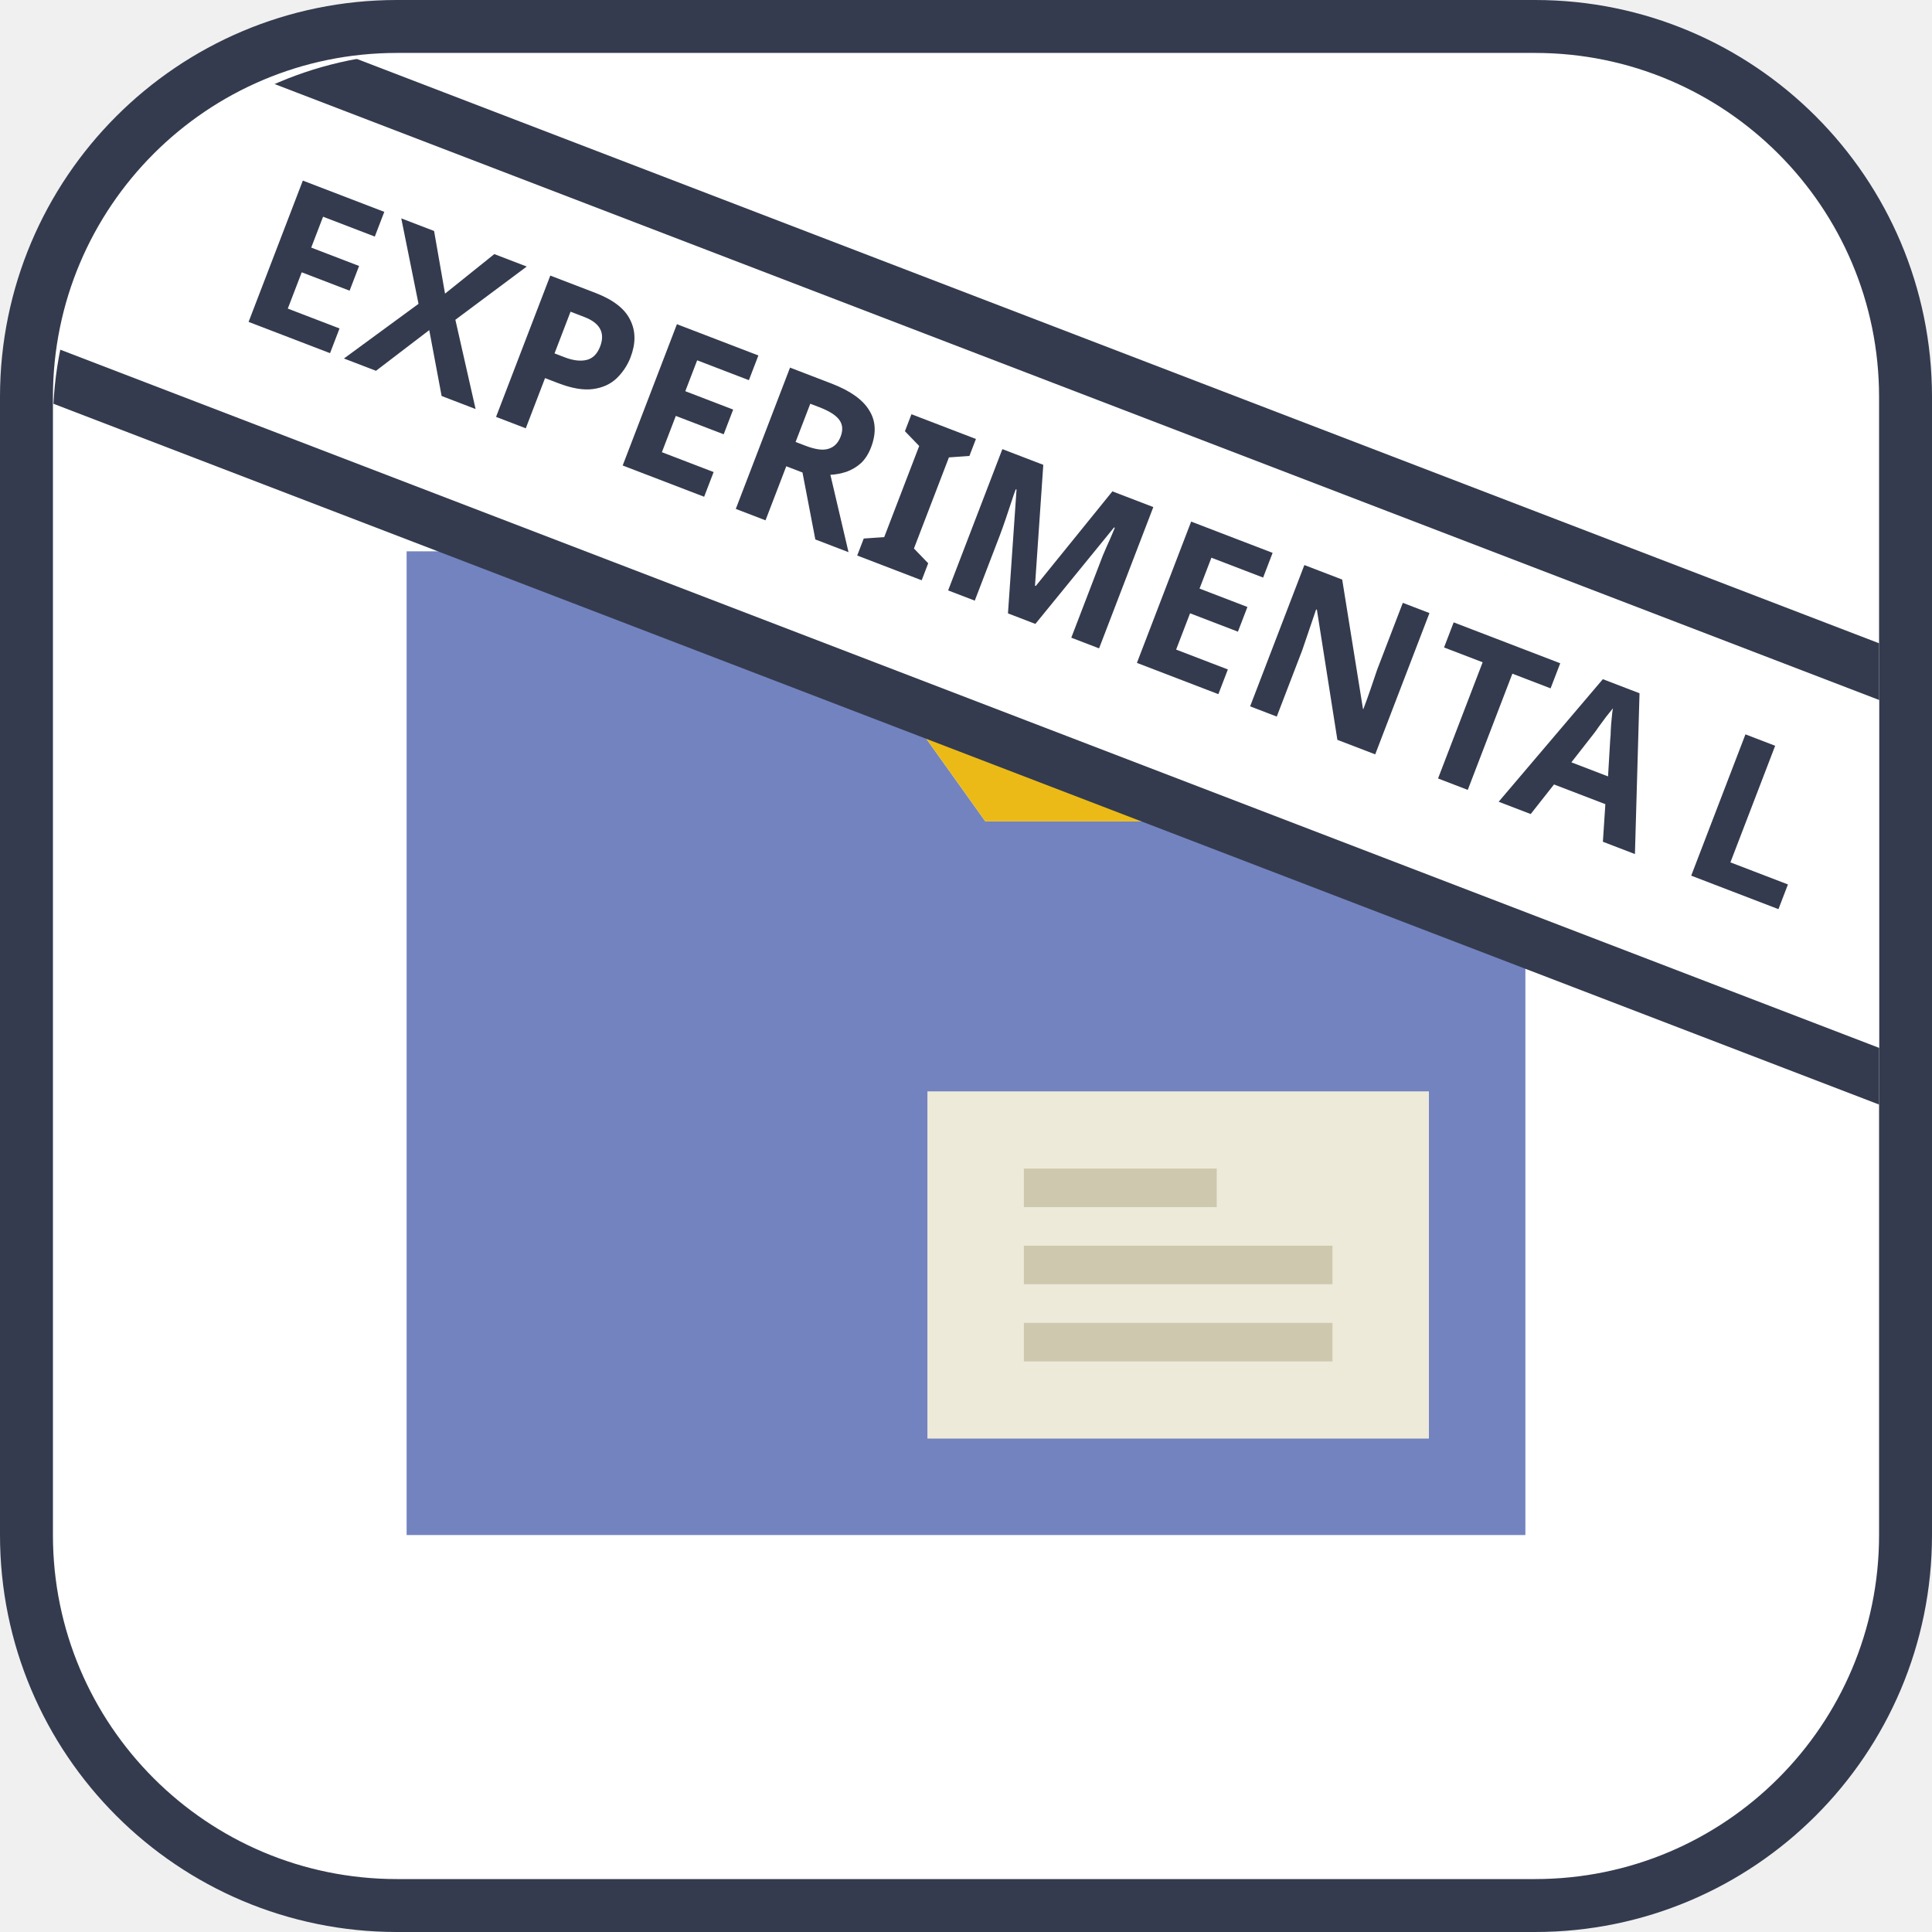
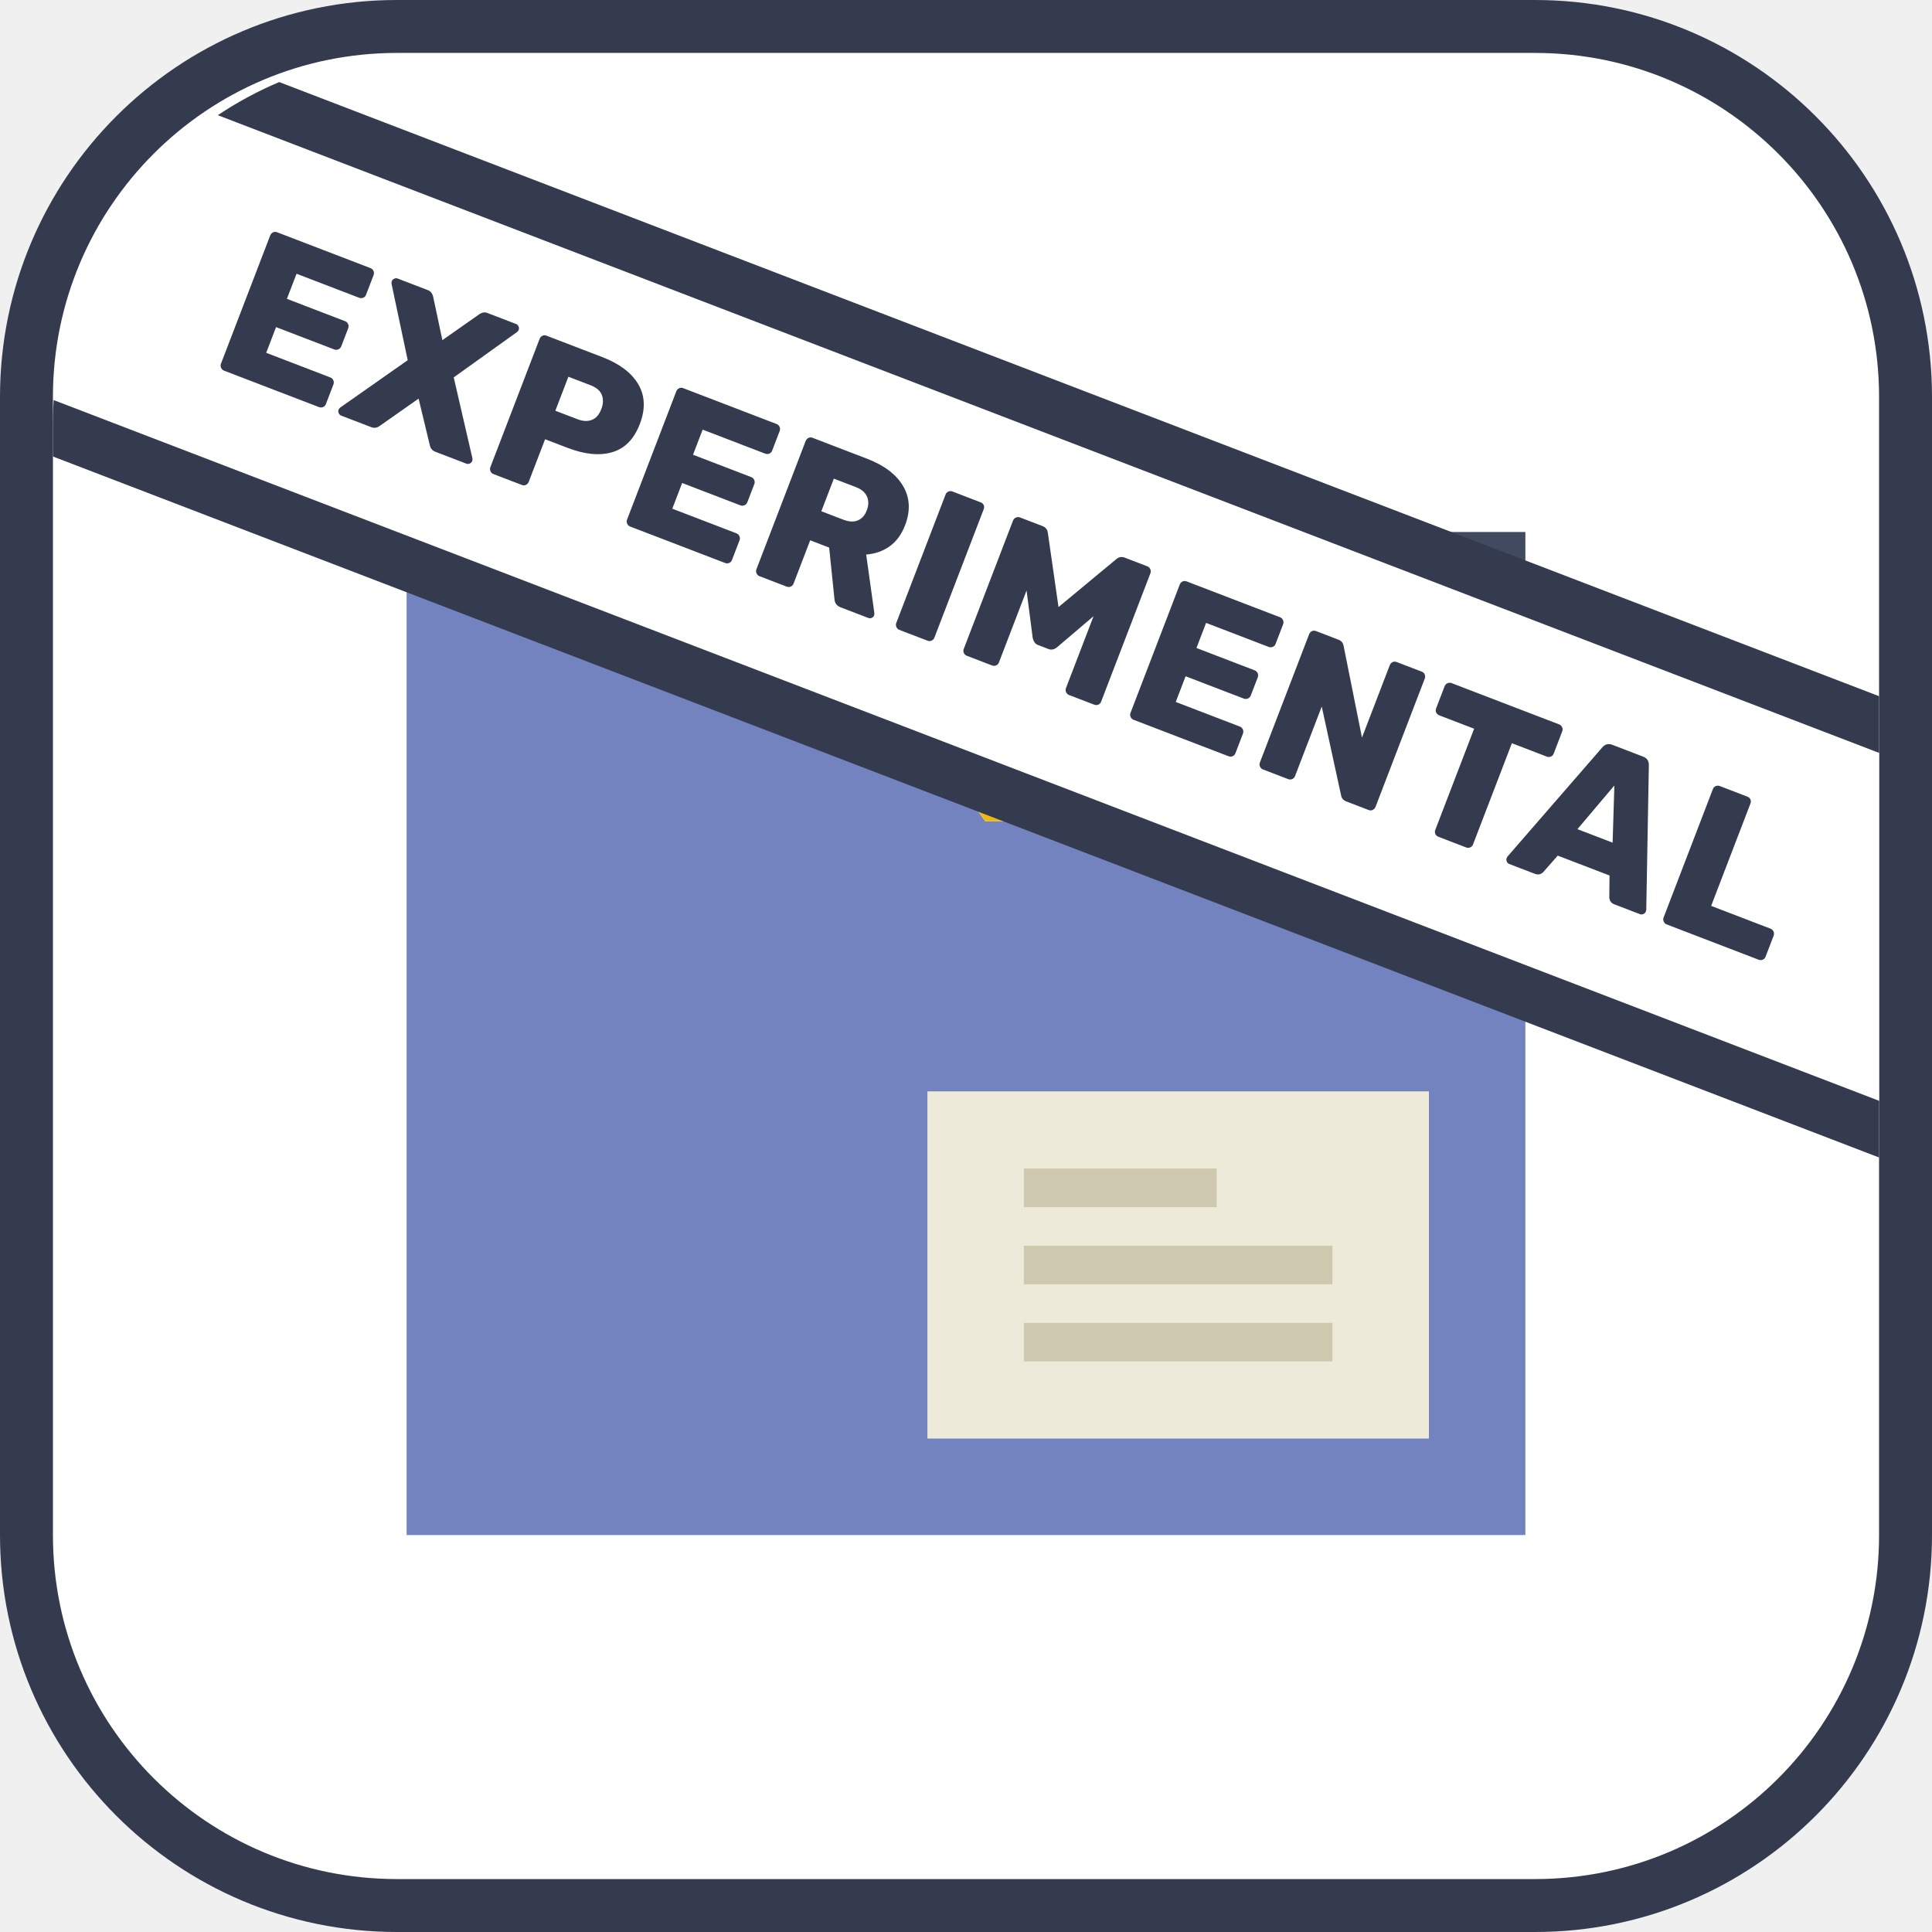
<svg xmlns="http://www.w3.org/2000/svg" xmlns:xlink="http://www.w3.org/1999/xlink" width="73px" height="73px" viewBox="0 0 73 73" version="1.1">
  <defs>
    <rect id="path-1" x="0" y="0" width="69" height="69" rx="14" />
  </defs>
  <g id="the-modern-web/native-file-system" stroke="none" stroke-width="1" fill="none" fill-rule="evenodd">
    <g id="container" transform="translate(2, 2)" fill-rule="nonzero">
      <rect id="mask" stroke="#343B4E" stroke-width="2" fill="#FFFFFF" x="-1" y="-1" width="71" height="71" rx="14" />
      <g id="folder" transform="translate(13, 13)">
        <polygon id="Shape" fill="#7383BF" points="18.585 10.932 14.941 5.831 0.364 5.831 0.364 10.932 0.364 43 42.636 43 42.636 16.034 22.229 16.034" />
        <polygon id="Shape" fill="#EBBA16" points="22.229 16.034 42.636 16.034 42.636 10.932 18.585 10.932" />
        <polygon id="Shape" fill="#556080" points="42.636 8.017 20.771 8.017 17.127 2.915 2.551 2.915 2.551 5.831 14.941 5.831 18.585 10.932 42.636 10.932" />
        <polygon id="Shape" fill="#424A60" points="42.636 5.102 22.958 5.102 19.314 0 4.737 0 4.737 2.915 17.127 2.915 20.771 8.017 42.636 8.017" />
        <rect id="Rectangle-path" fill="#EDEADA" x="20.042" y="26.237" width="18.949" height="13.119" />
        <g id="Group" transform="translate(23.32203, 29.15254)" fill="#CEC9AE">
          <rect id="Rectangle-path" x="0.364" y="0" width="7.288" height="1.458" />
          <rect id="Rectangle-path" x="0.364" y="2.915" width="11.661" height="1.458" />
          <rect id="Rectangle-path" x="0.364" y="5.831" width="11.661" height="1.458" />
        </g>
      </g>
    </g>
    <g id="Group-2" transform="translate(2, 2)">
      <mask id="mask-2" fill="white">
        <use xlink:href="#path-1" />
      </mask>
      <g id="Mask" fill-rule="nonzero" />
      <g id="Group-3" mask="url(#mask-2)">
-         <g transform="translate(36.17947, 18.53483) rotate(21) translate(-36.17947, -18.53483) translate(-13.82053, 10.03483)">
+         <g transform="translate(36.17947, 20.53483) rotate(-339) translate(-36.17947, -20.53483) translate(-13.82053, 12.03483)">
          <rect id="Rectangle-5" stroke="#343B4E" stroke-width="2" fill="#FFFFFF" fill-rule="nonzero" transform="translate(50.1362, 8.394249) rotate(-90) translate(-50.1362, -8.394249) " x="43" y="-40" width="14.272" height="96.788" />
-           <text id="EXPERIMENTAL" stroke="none" fill="none" font-family="Rubik-Bold, Rubik" font-size="8" font-weight="bold" letter-spacing="0.1">
-             <tspan x="19.406" y="11" fill="#343B4E">EXPERIMENTA</tspan>
-             <tspan x="77.794" y="11" fill="#343B4E">L</tspan>
-           </text>
+           <path d="M19.2,11.185 C19.147,11.185 19.1,11.165 19.06,11.125 C19.02,11.085 19,11.039 19,10.985 L19,5.793 C19,5.735 19.019,5.685 19.056,5.645 C19.093,5.605 19.141,5.585 19.2,5.585 L22.976,5.585 C23.035,5.585 23.084,5.605 23.124,5.645 C23.164,5.685 23.184,5.735 23.184,5.793 L23.184,6.585 C23.184,6.644 23.164,6.692 23.124,6.729 C23.084,6.767 23.035,6.785 22.976,6.785 L20.448,6.785 L20.448,7.801 L22.8,7.801 C22.859,7.801 22.908,7.821 22.948,7.861 C22.988,7.901 23.008,7.951 23.008,8.009 L23.008,8.737 C23.008,8.796 22.988,8.845 22.948,8.885 C22.908,8.925 22.859,8.945 22.8,8.945 L20.448,8.945 L20.448,9.985 L23.04,9.985 C23.099,9.985 23.148,10.005 23.188,10.045 C23.228,10.085 23.248,10.135 23.248,10.193 L23.248,10.985 C23.248,11.044 23.228,11.092 23.188,11.129 C23.148,11.167 23.099,11.185 23.04,11.185 L19.2,11.185 Z M23.94,11.185 C23.897,11.185 23.859,11.168 23.824,11.133 C23.789,11.099 23.772,11.06 23.772,11.017 C23.772,10.985 23.78,10.953 23.796,10.921 L25.54,8.329 L23.932,5.849 C23.916,5.817 23.908,5.785 23.908,5.753 C23.908,5.711 23.925,5.672 23.96,5.637 C23.995,5.603 24.033,5.585 24.076,5.585 L25.3,5.585 C25.417,5.585 25.513,5.644 25.588,5.761 L26.492,7.153 L27.428,5.761 C27.503,5.644 27.596,5.585 27.708,5.585 L28.876,5.585 C28.919,5.585 28.957,5.603 28.992,5.637 C29.027,5.672 29.044,5.711 29.044,5.753 C29.044,5.785 29.036,5.817 29.02,5.849 L27.396,8.313 L29.156,10.921 C29.172,10.953 29.18,10.985 29.18,11.017 C29.18,11.06 29.163,11.099 29.128,11.133 C29.093,11.168 29.055,11.185 29.012,11.185 L27.748,11.185 C27.631,11.185 27.537,11.132 27.468,11.025 L26.444,9.537 L25.444,11.025 C25.375,11.132 25.281,11.185 25.164,11.185 L23.94,11.185 Z M30.104,11.185 C30.051,11.185 30.004,11.165 29.964,11.125 C29.924,11.085 29.904,11.039 29.904,10.985 L29.904,5.793 C29.904,5.735 29.923,5.685 29.96,5.645 C29.997,5.605 30.045,5.585 30.104,5.585 L32.368,5.585 C33.061,5.585 33.605,5.743 34,6.057 C34.395,6.372 34.592,6.833 34.592,7.441 C34.592,8.049 34.395,8.504 34,8.805 C33.605,9.107 33.061,9.257 32.368,9.257 L31.456,9.257 L31.456,10.985 C31.456,11.039 31.437,11.085 31.4,11.125 C31.363,11.165 31.315,11.185 31.256,11.185 L30.104,11.185 Z M32.328,8.113 C32.547,8.113 32.719,8.056 32.844,7.941 C32.969,7.827 33.032,7.657 33.032,7.433 C33.032,7.225 32.975,7.057 32.86,6.929 C32.745,6.801 32.568,6.737 32.328,6.737 L31.432,6.737 L31.432,8.113 L32.328,8.113 Z M35.636,11.185 C35.583,11.185 35.536,11.165 35.496,11.125 C35.456,11.085 35.436,11.039 35.436,10.985 L35.436,5.793 C35.436,5.735 35.455,5.685 35.492,5.645 C35.529,5.605 35.577,5.585 35.636,5.585 L39.412,5.585 C39.471,5.585 39.52,5.605 39.56,5.645 C39.6,5.685 39.62,5.735 39.62,5.793 L39.62,6.585 C39.62,6.644 39.6,6.692 39.56,6.729 C39.52,6.767 39.471,6.785 39.412,6.785 L36.884,6.785 L36.884,7.801 L39.236,7.801 C39.295,7.801 39.344,7.821 39.384,7.861 C39.424,7.901 39.444,7.951 39.444,8.009 L39.444,8.737 C39.444,8.796 39.424,8.845 39.384,8.885 C39.344,8.925 39.295,8.945 39.236,8.945 L36.884,8.945 L36.884,9.985 L39.476,9.985 C39.535,9.985 39.584,10.005 39.624,10.045 C39.664,10.085 39.684,10.135 39.684,10.193 L39.684,10.985 C39.684,11.044 39.664,11.092 39.624,11.129 C39.584,11.167 39.535,11.185 39.476,11.185 L35.636,11.185 Z M40.872,11.185 C40.819,11.185 40.772,11.165 40.732,11.125 C40.692,11.085 40.672,11.039 40.672,10.985 L40.672,5.793 C40.672,5.735 40.691,5.685 40.728,5.645 C40.765,5.605 40.813,5.585 40.872,5.585 L43.072,5.585 C43.776,5.585 44.327,5.745 44.724,6.065 C45.121,6.385 45.32,6.836 45.32,7.417 C45.32,7.791 45.233,8.108 45.06,8.369 C44.887,8.631 44.648,8.833 44.344,8.977 L45.424,10.929 C45.44,10.961 45.448,10.991 45.448,11.017 C45.448,11.06 45.432,11.099 45.4,11.133 C45.368,11.168 45.328,11.185 45.28,11.185 L44.152,11.185 C43.997,11.185 43.888,11.113 43.824,10.969 L42.944,9.233 L42.176,9.233 L42.176,10.985 C42.176,11.044 42.156,11.092 42.116,11.129 C42.076,11.167 42.027,11.185 41.968,11.185 L40.872,11.185 Z M43.064,8.057 C43.293,8.057 43.468,8 43.588,7.885 C43.708,7.771 43.768,7.612 43.768,7.409 C43.768,7.207 43.708,7.044 43.588,6.921 C43.468,6.799 43.293,6.737 43.064,6.737 L42.176,6.737 L42.176,8.057 L43.064,8.057 Z M46.532,11.185 C46.479,11.185 46.432,11.165 46.392,11.125 C46.352,11.085 46.332,11.039 46.332,10.985 L46.332,5.785 C46.332,5.727 46.352,5.679 46.392,5.641 C46.432,5.604 46.479,5.585 46.532,5.585 L47.676,5.585 C47.735,5.585 47.783,5.604 47.82,5.641 C47.857,5.679 47.876,5.727 47.876,5.785 L47.876,10.985 C47.876,11.039 47.857,11.085 47.82,11.125 C47.783,11.165 47.735,11.185 47.676,11.185 L46.532,11.185 Z M49.272,11.185 C49.213,11.185 49.164,11.167 49.124,11.129 C49.084,11.092 49.064,11.044 49.064,10.985 L49.064,5.793 C49.064,5.735 49.084,5.685 49.124,5.645 C49.164,5.605 49.213,5.585 49.272,5.585 L50.176,5.585 C50.309,5.585 50.405,5.644 50.464,5.761 L51.84,8.225 L53.224,5.761 C53.283,5.644 53.379,5.585 53.512,5.585 L54.416,5.585 C54.475,5.585 54.524,5.605 54.564,5.645 C54.604,5.685 54.624,5.735 54.624,5.793 L54.624,10.985 C54.624,11.044 54.604,11.092 54.564,11.129 C54.524,11.167 54.475,11.185 54.416,11.185 L53.4,11.185 C53.347,11.185 53.3,11.165 53.26,11.125 C53.22,11.085 53.2,11.039 53.2,10.985 L53.2,8.073 L52.336,9.657 C52.267,9.78 52.173,9.841 52.056,9.841 L51.624,9.841 C51.517,9.841 51.424,9.78 51.344,9.657 L50.488,8.073 L50.488,10.985 C50.488,11.044 50.468,11.092 50.428,11.129 C50.388,11.167 50.339,11.185 50.28,11.185 L49.272,11.185 Z M56.012,11.185 C55.959,11.185 55.912,11.165 55.872,11.125 C55.832,11.085 55.812,11.039 55.812,10.985 L55.812,5.793 C55.812,5.735 55.831,5.685 55.868,5.645 C55.905,5.605 55.953,5.585 56.012,5.585 L59.788,5.585 C59.847,5.585 59.896,5.605 59.936,5.645 C59.976,5.685 59.996,5.735 59.996,5.793 L59.996,6.585 C59.996,6.644 59.976,6.692 59.936,6.729 C59.896,6.767 59.847,6.785 59.788,6.785 L57.26,6.785 L57.26,7.801 L59.612,7.801 C59.671,7.801 59.72,7.821 59.76,7.861 C59.8,7.901 59.82,7.951 59.82,8.009 L59.82,8.737 C59.82,8.796 59.8,8.845 59.76,8.885 C59.72,8.925 59.671,8.945 59.612,8.945 L57.26,8.945 L57.26,9.985 L59.852,9.985 C59.911,9.985 59.96,10.005 60,10.045 C60.04,10.085 60.06,10.135 60.06,10.193 L60.06,10.985 C60.06,11.044 60.04,11.092 60,11.129 C59.96,11.167 59.911,11.185 59.852,11.185 L56.012,11.185 Z M61.248,11.185 C61.195,11.185 61.148,11.165 61.108,11.125 C61.068,11.085 61.048,11.039 61.048,10.985 L61.048,5.793 C61.048,5.735 61.067,5.685 61.104,5.645 C61.141,5.605 61.189,5.585 61.248,5.585 L62.152,5.585 C62.275,5.585 62.365,5.636 62.424,5.737 L64.312,8.721 L64.312,5.793 C64.312,5.735 64.331,5.685 64.368,5.645 C64.405,5.605 64.453,5.585 64.512,5.585 L65.528,5.585 C65.587,5.585 65.635,5.605 65.672,5.645 C65.709,5.685 65.728,5.735 65.728,5.793 L65.728,10.977 C65.728,11.036 65.709,11.085 65.672,11.125 C65.635,11.165 65.587,11.185 65.528,11.185 L64.624,11.185 C64.501,11.185 64.411,11.135 64.352,11.033 L62.472,8.169 L62.472,10.985 C62.472,11.044 62.452,11.092 62.412,11.129 C62.372,11.167 62.323,11.185 62.264,11.185 L61.248,11.185 Z M68.356,11.185 C68.297,11.185 68.248,11.167 68.208,11.129 C68.168,11.092 68.148,11.044 68.148,10.985 L68.148,6.889 L66.74,6.889 C66.681,6.889 66.632,6.871 66.592,6.833 C66.552,6.796 66.532,6.748 66.532,6.689 L66.532,5.793 C66.532,5.735 66.552,5.685 66.592,5.645 C66.632,5.605 66.681,5.585 66.74,5.585 L71.084,5.585 C71.143,5.585 71.192,5.605 71.232,5.645 C71.272,5.685 71.292,5.735 71.292,5.793 L71.292,6.689 C71.292,6.748 71.272,6.796 71.232,6.833 C71.192,6.871 71.143,6.889 71.084,6.889 L69.676,6.889 L69.676,10.985 C69.676,11.044 69.656,11.092 69.616,11.129 C69.576,11.167 69.527,11.185 69.468,11.185 L68.356,11.185 Z M71.216,11.185 C71.173,11.185 71.135,11.168 71.1,11.133 C71.065,11.099 71.048,11.06 71.048,11.017 C71.048,10.985 71.051,10.961 71.056,10.945 L72.92,5.817 C72.973,5.663 73.08,5.585 73.24,5.585 L74.488,5.585 C74.648,5.585 74.755,5.663 74.808,5.817 L76.672,10.945 C76.677,10.961 76.68,10.985 76.68,11.017 C76.68,11.06 76.663,11.099 76.628,11.133 C76.593,11.168 76.555,11.185 76.512,11.185 L75.472,11.185 C75.344,11.185 75.253,11.127 75.2,11.009 L74.912,10.233 L72.816,10.233 L72.528,11.009 C72.475,11.127 72.384,11.185 72.256,11.185 L71.216,11.185 Z M73.152,9.033 L74.576,9.033 L73.864,6.993 L73.152,9.033 Z M77.588,11.185 C77.535,11.185 77.488,11.165 77.448,11.125 C77.408,11.085 77.388,11.039 77.388,10.985 L77.388,5.785 C77.388,5.727 77.408,5.679 77.448,5.641 C77.488,5.604 77.535,5.585 77.588,5.585 L78.708,5.585 C78.767,5.585 78.815,5.604 78.852,5.641 C78.889,5.679 78.908,5.727 78.908,5.785 L78.908,9.929 L81.308,9.929 C81.367,9.929 81.416,9.949 81.456,9.989 C81.496,10.029 81.516,10.079 81.516,10.137 L81.516,10.985 C81.516,11.044 81.496,11.092 81.456,11.129 C81.416,11.167 81.367,11.185 81.308,11.185 L77.588,11.185 Z" id="EXPERIMENTAL" stroke="none" fill="#343B4E" fill-rule="evenodd" />
        </g>
      </g>
    </g>
  </g>
</svg>
